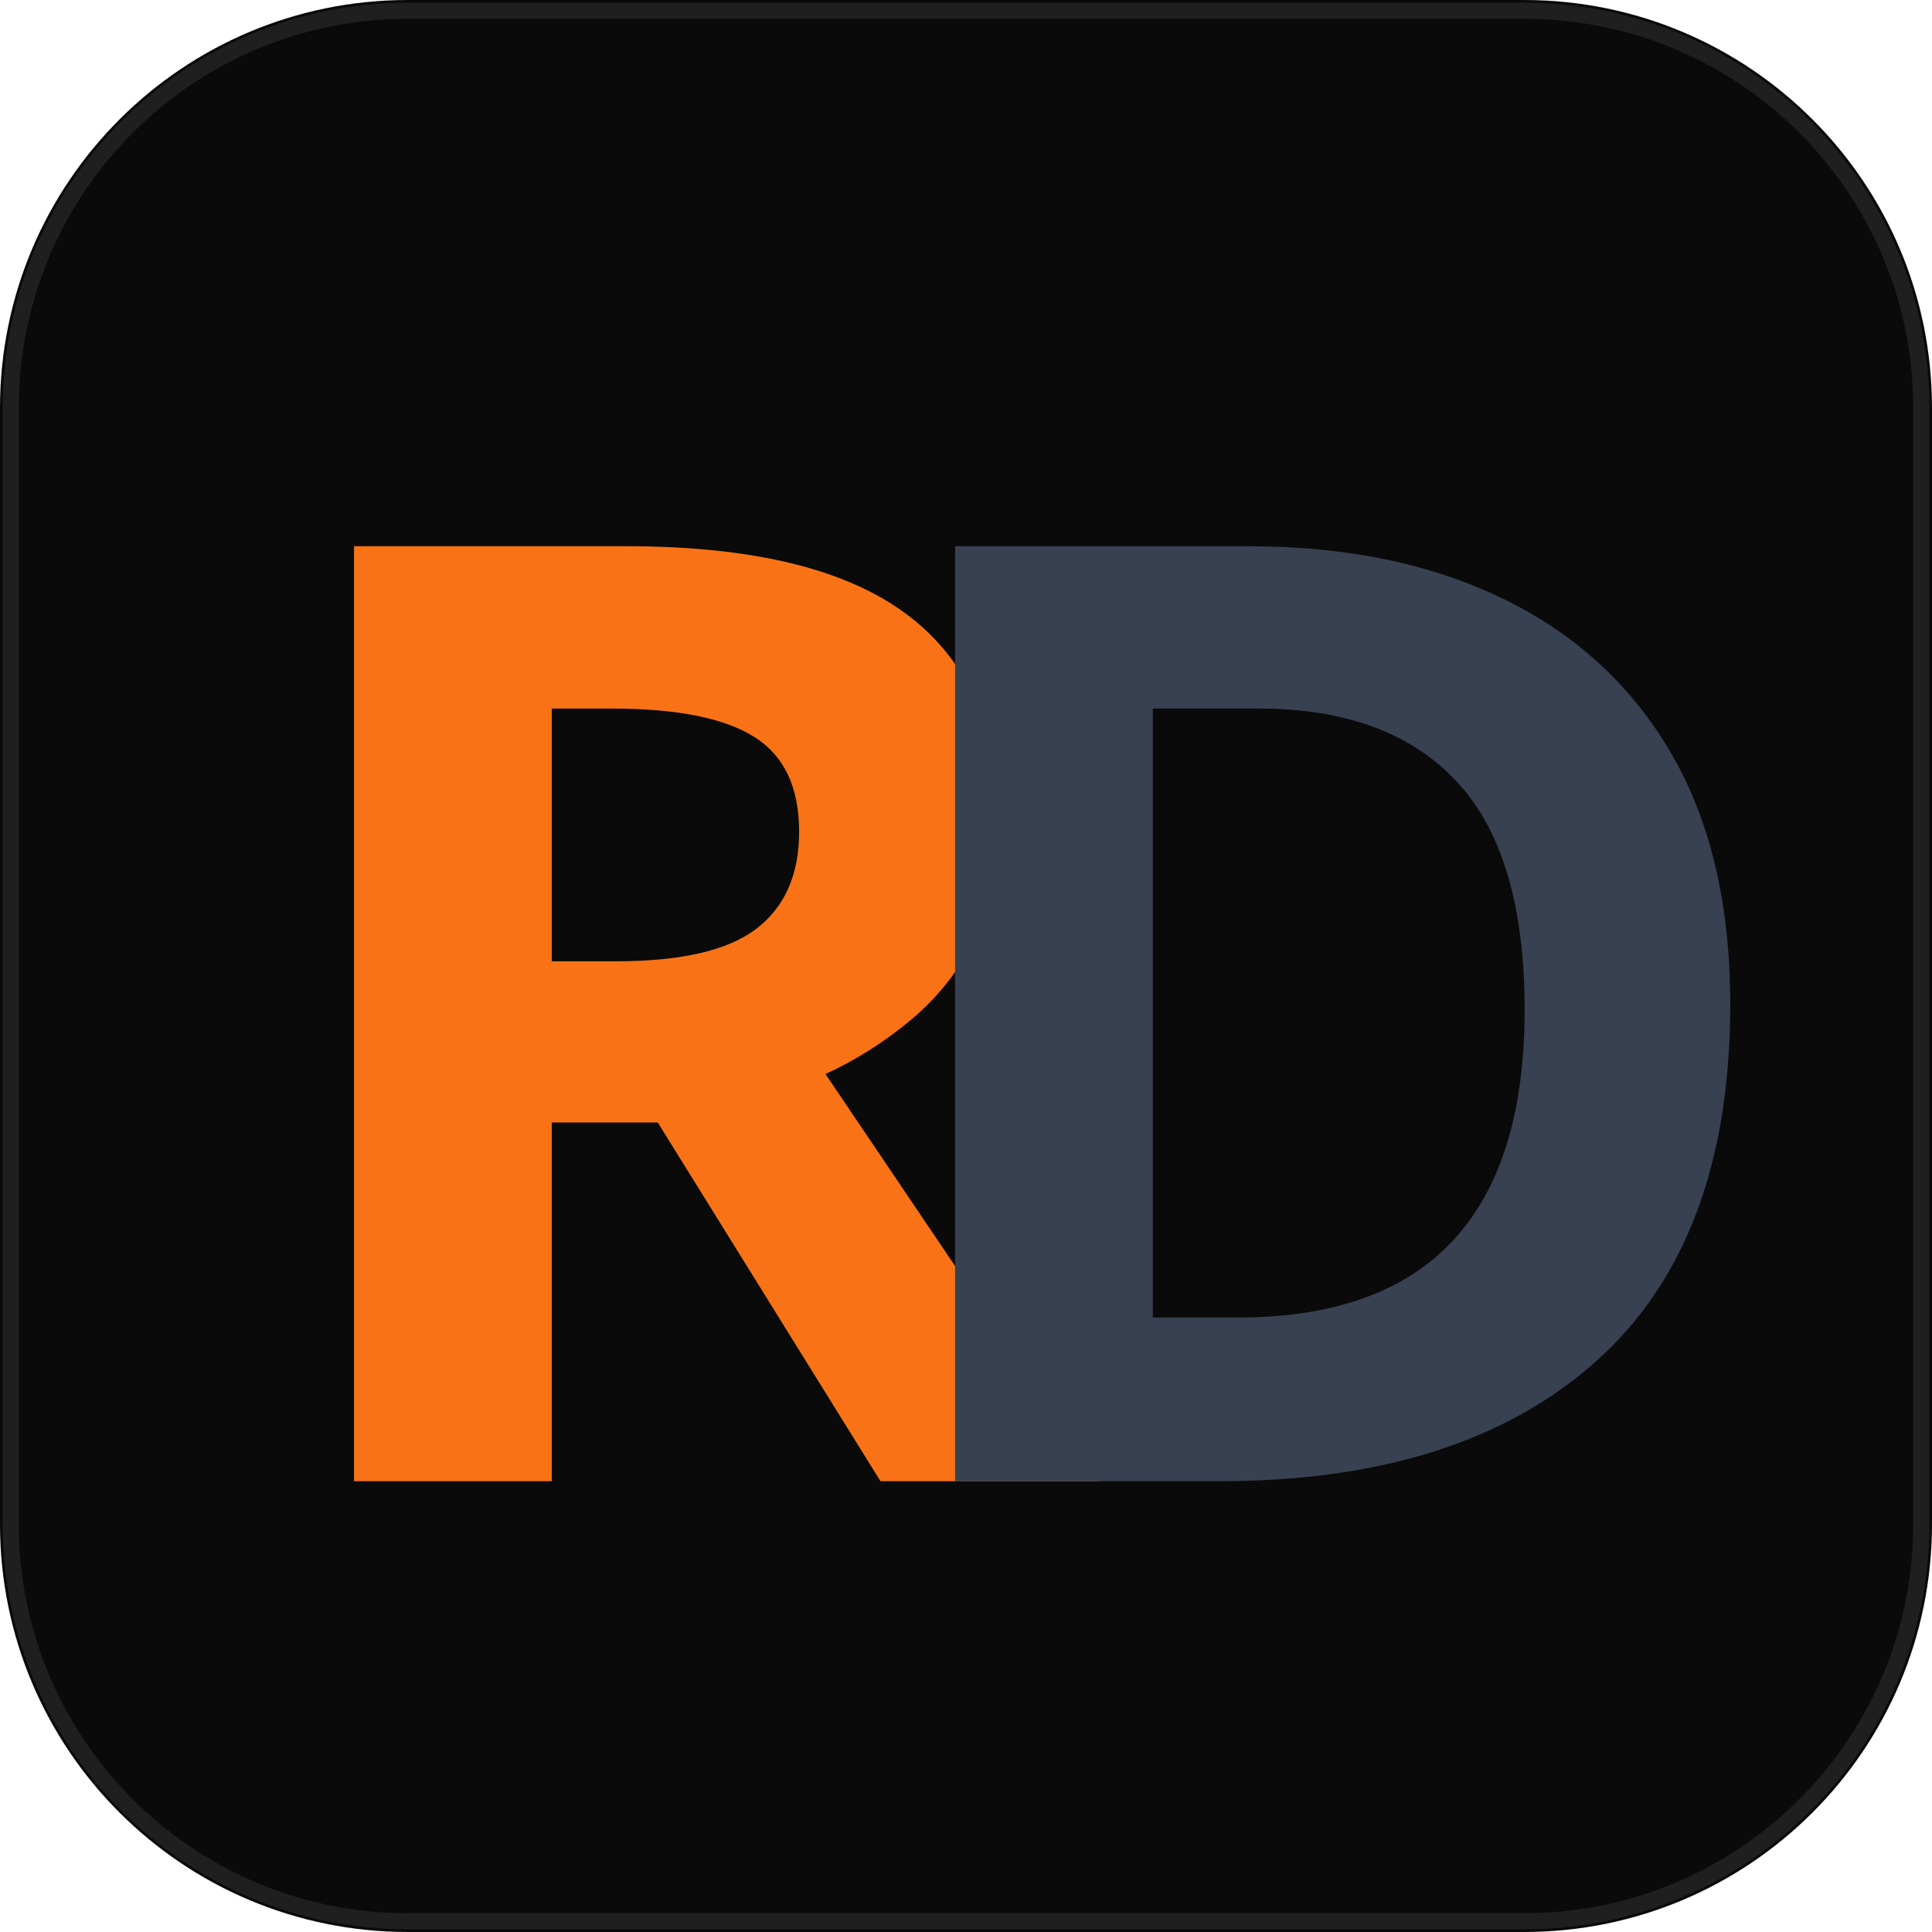
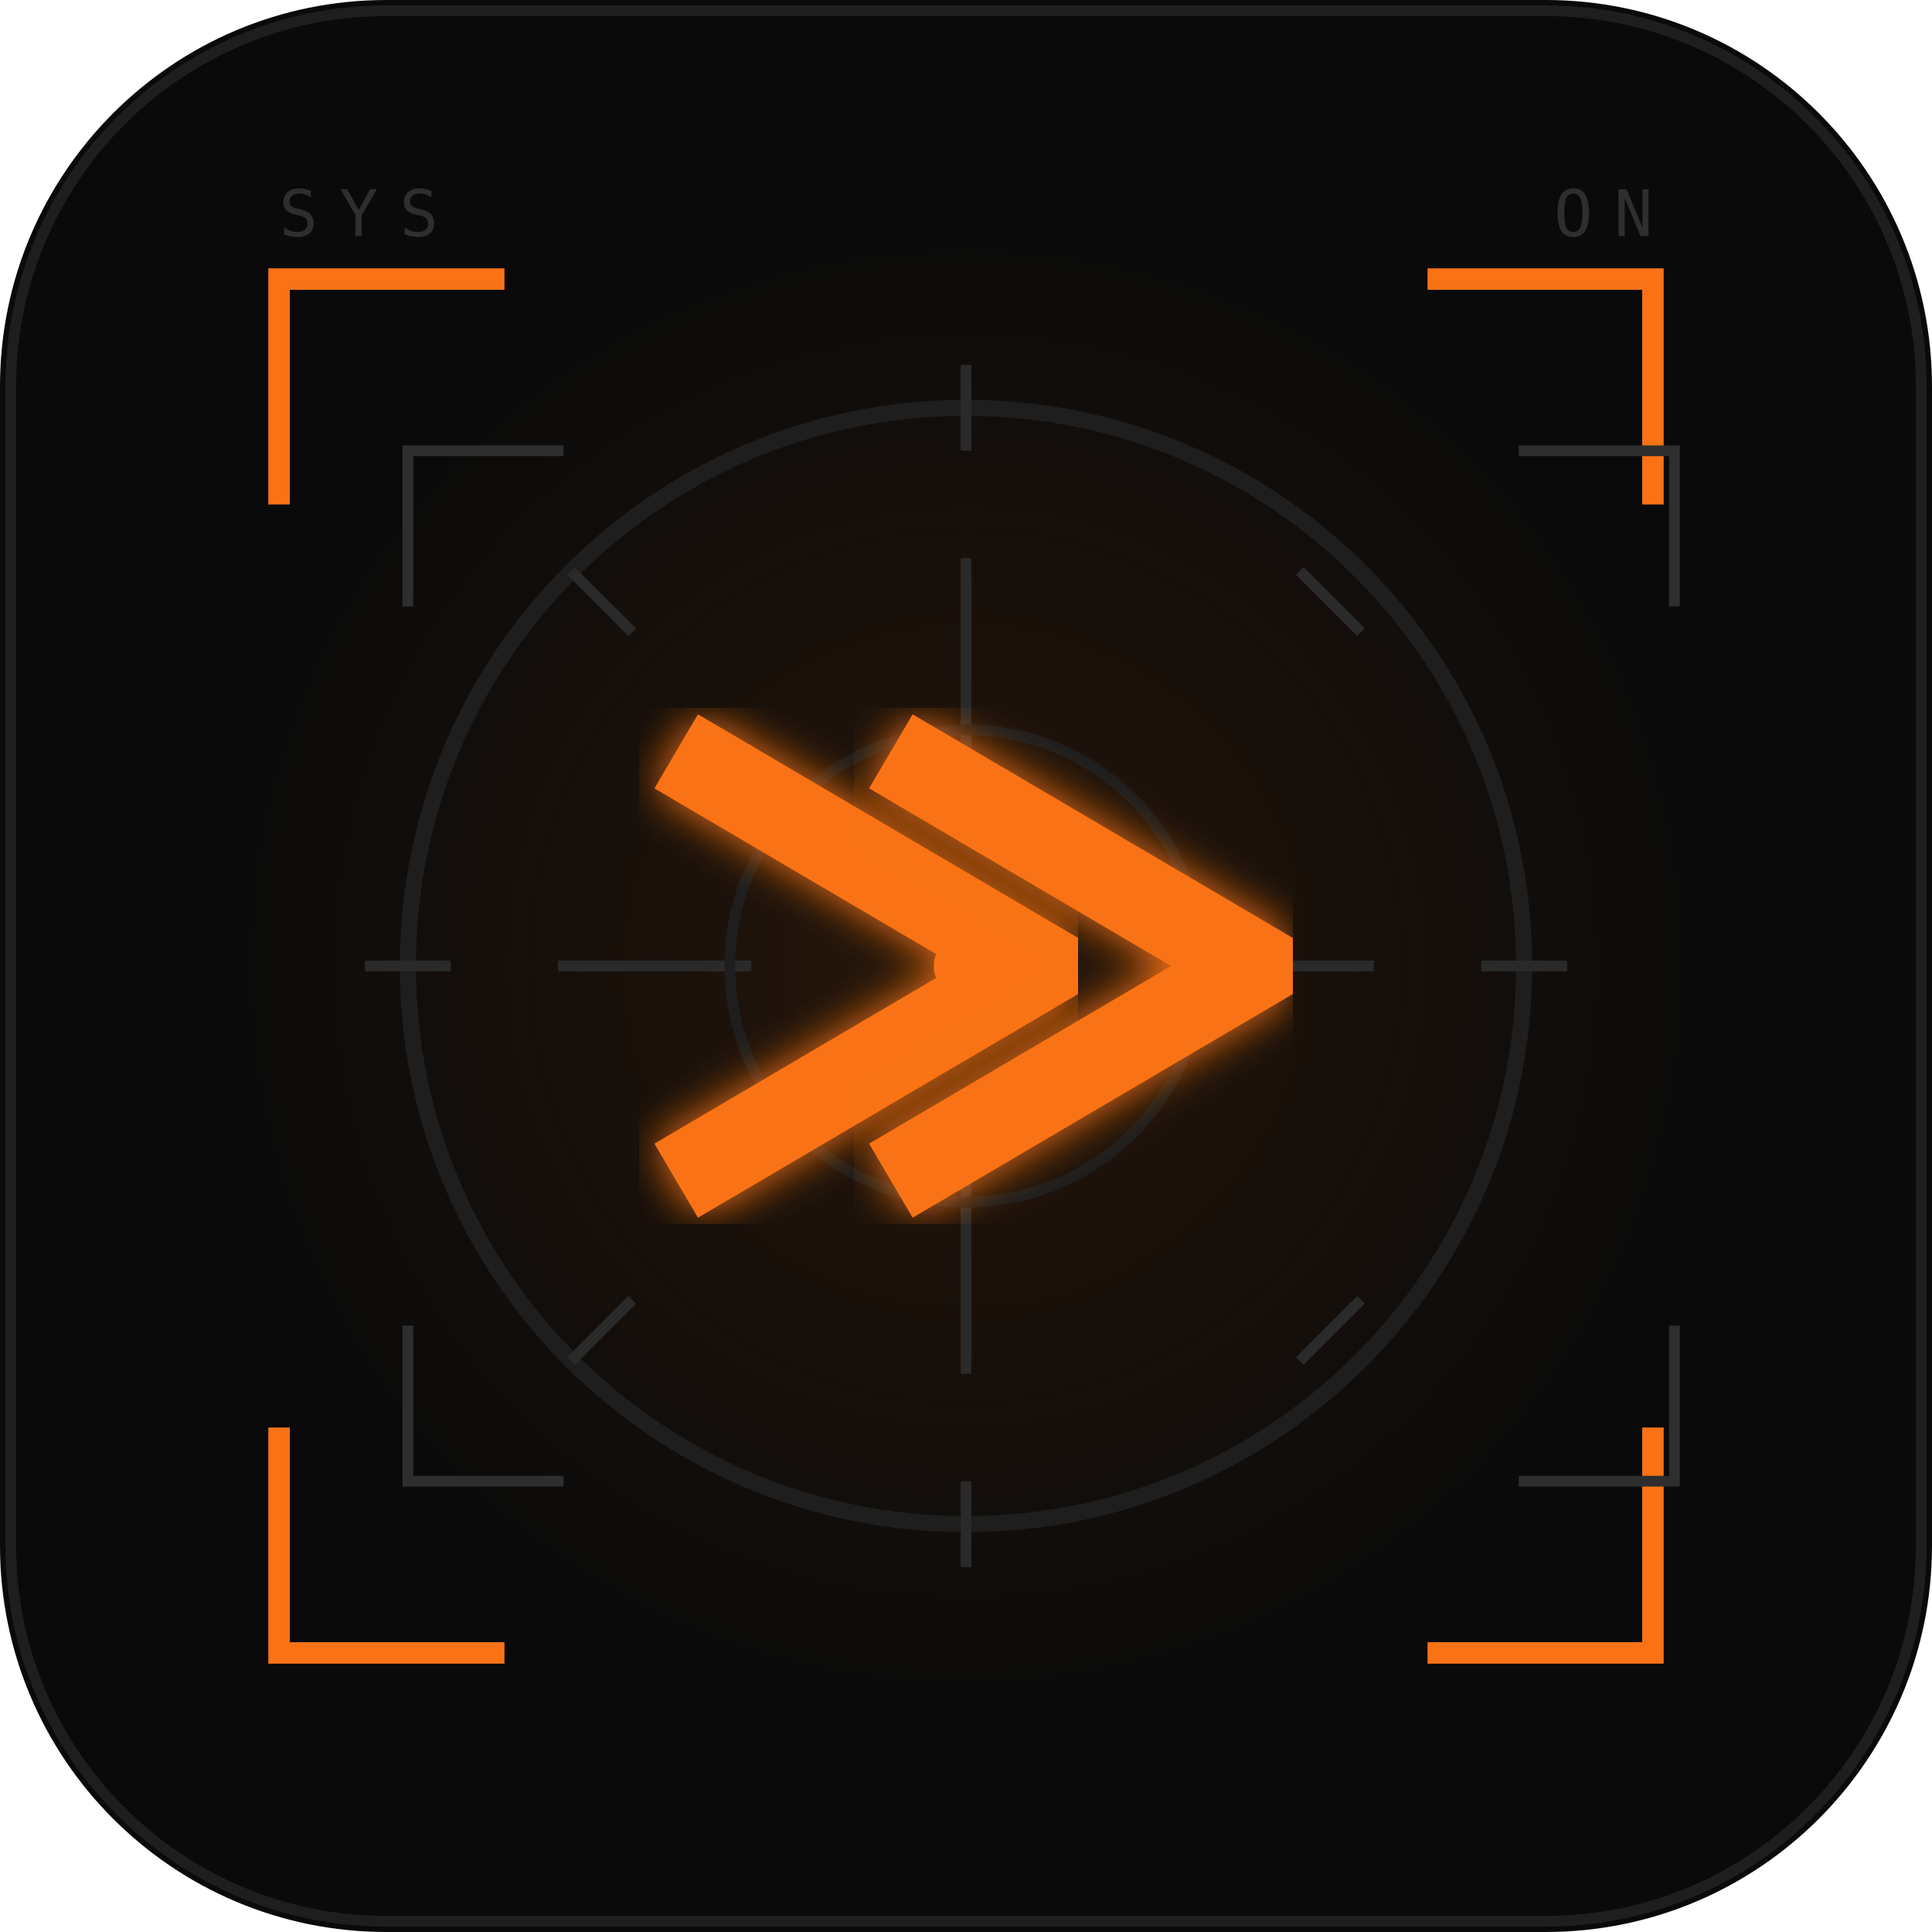
<svg xmlns="http://www.w3.org/2000/svg" viewBox="0 0 180 180">
-   <rect width="180" height="180" rx="38" fill="#0a0a0a" />
-   <rect x="1" y="1" width="178" height="178" rx="37" fill="none" stroke="#1f1f1f" stroke-width="1.5" />
-   <text x="22" y="138" font-family="Arial Black, Impact, sans-serif" font-size="122" font-weight="900" fill="#f97316" letter-spacing="-6">R</text>
-   <text x="78" y="138" font-family="Arial Black, Impact, sans-serif" font-size="122" font-weight="900" fill="#374151" letter-spacing="-6">D</text>
+   <defs>
+     <radialGradient id="hud-glow" cx="50%" cy="50%" r="50%">
+       <stop offset="0%" stop-color="#f97316" stop-opacity="0.12" />
+       <stop offset="100%" stop-color="#f97316" stop-opacity="0" />
+     </radialGradient>
+     <filter id="glow-c">
+       <feGaussianBlur stdDeviation="2" result="blur" />
+       <feMerge>
+         <feMergeNode in="blur" />
+         <feMergeNode in="SourceGraphic" />
+       </feMerge>
+     </filter>
+   </defs>
+   <rect width="180" height="180" rx="36" fill="#0a0a0a" />
+   <rect x="1" y="1" width="178" height="178" rx="35" fill="none" stroke="#1e1e1e" stroke-width="1" />
+   <circle cx="90" cy="90" r="70" fill="url(#hud-glow)" />
+   <path d="M26 46 L26 26 L46 26" fill="none" stroke="#f97316" stroke-width="2" stroke-linecap="square" />
+   <path d="M134 26 L154 26 L154 46" fill="none" stroke="#f97316" stroke-width="2" stroke-linecap="square" />
+   <path d="M26 134 L26 154 L46 154" fill="none" stroke="#f97316" stroke-width="2" stroke-linecap="square" />
+   <path d="M154 134 L154 154 L134 154" fill="none" stroke="#f97316" stroke-width="2" stroke-linecap="square" />
+   <path d="M38 56 L38 42 L52 42" fill="none" stroke="#2e2e2e" stroke-width="1" stroke-linecap="square" />
+   <path d="M142 42 L156 42 L156 56" fill="none" stroke="#2e2e2e" stroke-width="1" stroke-linecap="square" />
+   <path d="M38 124 L38 138 L52 138" fill="none" stroke="#2e2e2e" stroke-width="1" stroke-linecap="square" />
+   <path d="M142 138 L156 138 L156 124" fill="none" stroke="#2e2e2e" stroke-width="1" stroke-linecap="square" />
+   <circle cx="90" cy="90" r="52" fill="none" stroke="#1e1e1e" stroke-width="1.5" />
+   <g stroke="#2a2a2a" stroke-width="1">
+     <line x1="90" y1="34" x2="90" y2="42" />
+     <line x1="90" y1="138" x2="90" y2="146" />
+     <line x1="34" y1="90" x2="42" y2="90" />
+     <line x1="138" y1="90" x2="146" y2="90" />
+     <line x1="53.2" y1="53.2" x2="58.9" y2="58.9" />
+     <line x1="121.1" y1="53.2" x2="126.8" y2="58.9" />
+     <line x1="53.2" y1="126.8" x2="58.9" y2="121.1" />
+     <line x1="121.1" y1="126.8" x2="126.8" y2="121.1" />
+   </g>
+   <line x1="90" y1="52" x2="90" y2="70" stroke="#2a2a2a" stroke-width="1" />
+   <line x1="90" y1="110" x2="90" y2="128" stroke="#2a2a2a" stroke-width="1" />
+   <line x1="52" y1="90" x2="70" y2="90" stroke="#2a2a2a" stroke-width="1" />
+   <line x1="110" y1="90" x2="128" y2="90" stroke="#2a2a2a" stroke-width="1" />
+   <circle cx="90" cy="90" r="22" fill="none" stroke="#1e1e1e" stroke-width="1" />
+   <path d="M63 70 L97 90 L63 110" fill="none" stroke="#f97316" stroke-width="8" stroke-linecap="butt" stroke-linejoin="miter" filter="url(#glow-c)" />
+   <path d="M83 70 L117 90 L83 110" fill="none" stroke="#f97316" stroke-width="8" stroke-linecap="butt" stroke-linejoin="miter" filter="url(#glow-c)" />
+   <circle cx="90" cy="90" r="3" fill="#f97316" />
+   <text x="26" y="22" font-family="monospace" font-size="6" fill="#2e2e2e" letter-spacing="2">SYS</text>
+   <text x="154" y="22" font-family="monospace" font-size="6" fill="#2e2e2e" text-anchor="end" letter-spacing="2">ON</text>
</svg>
